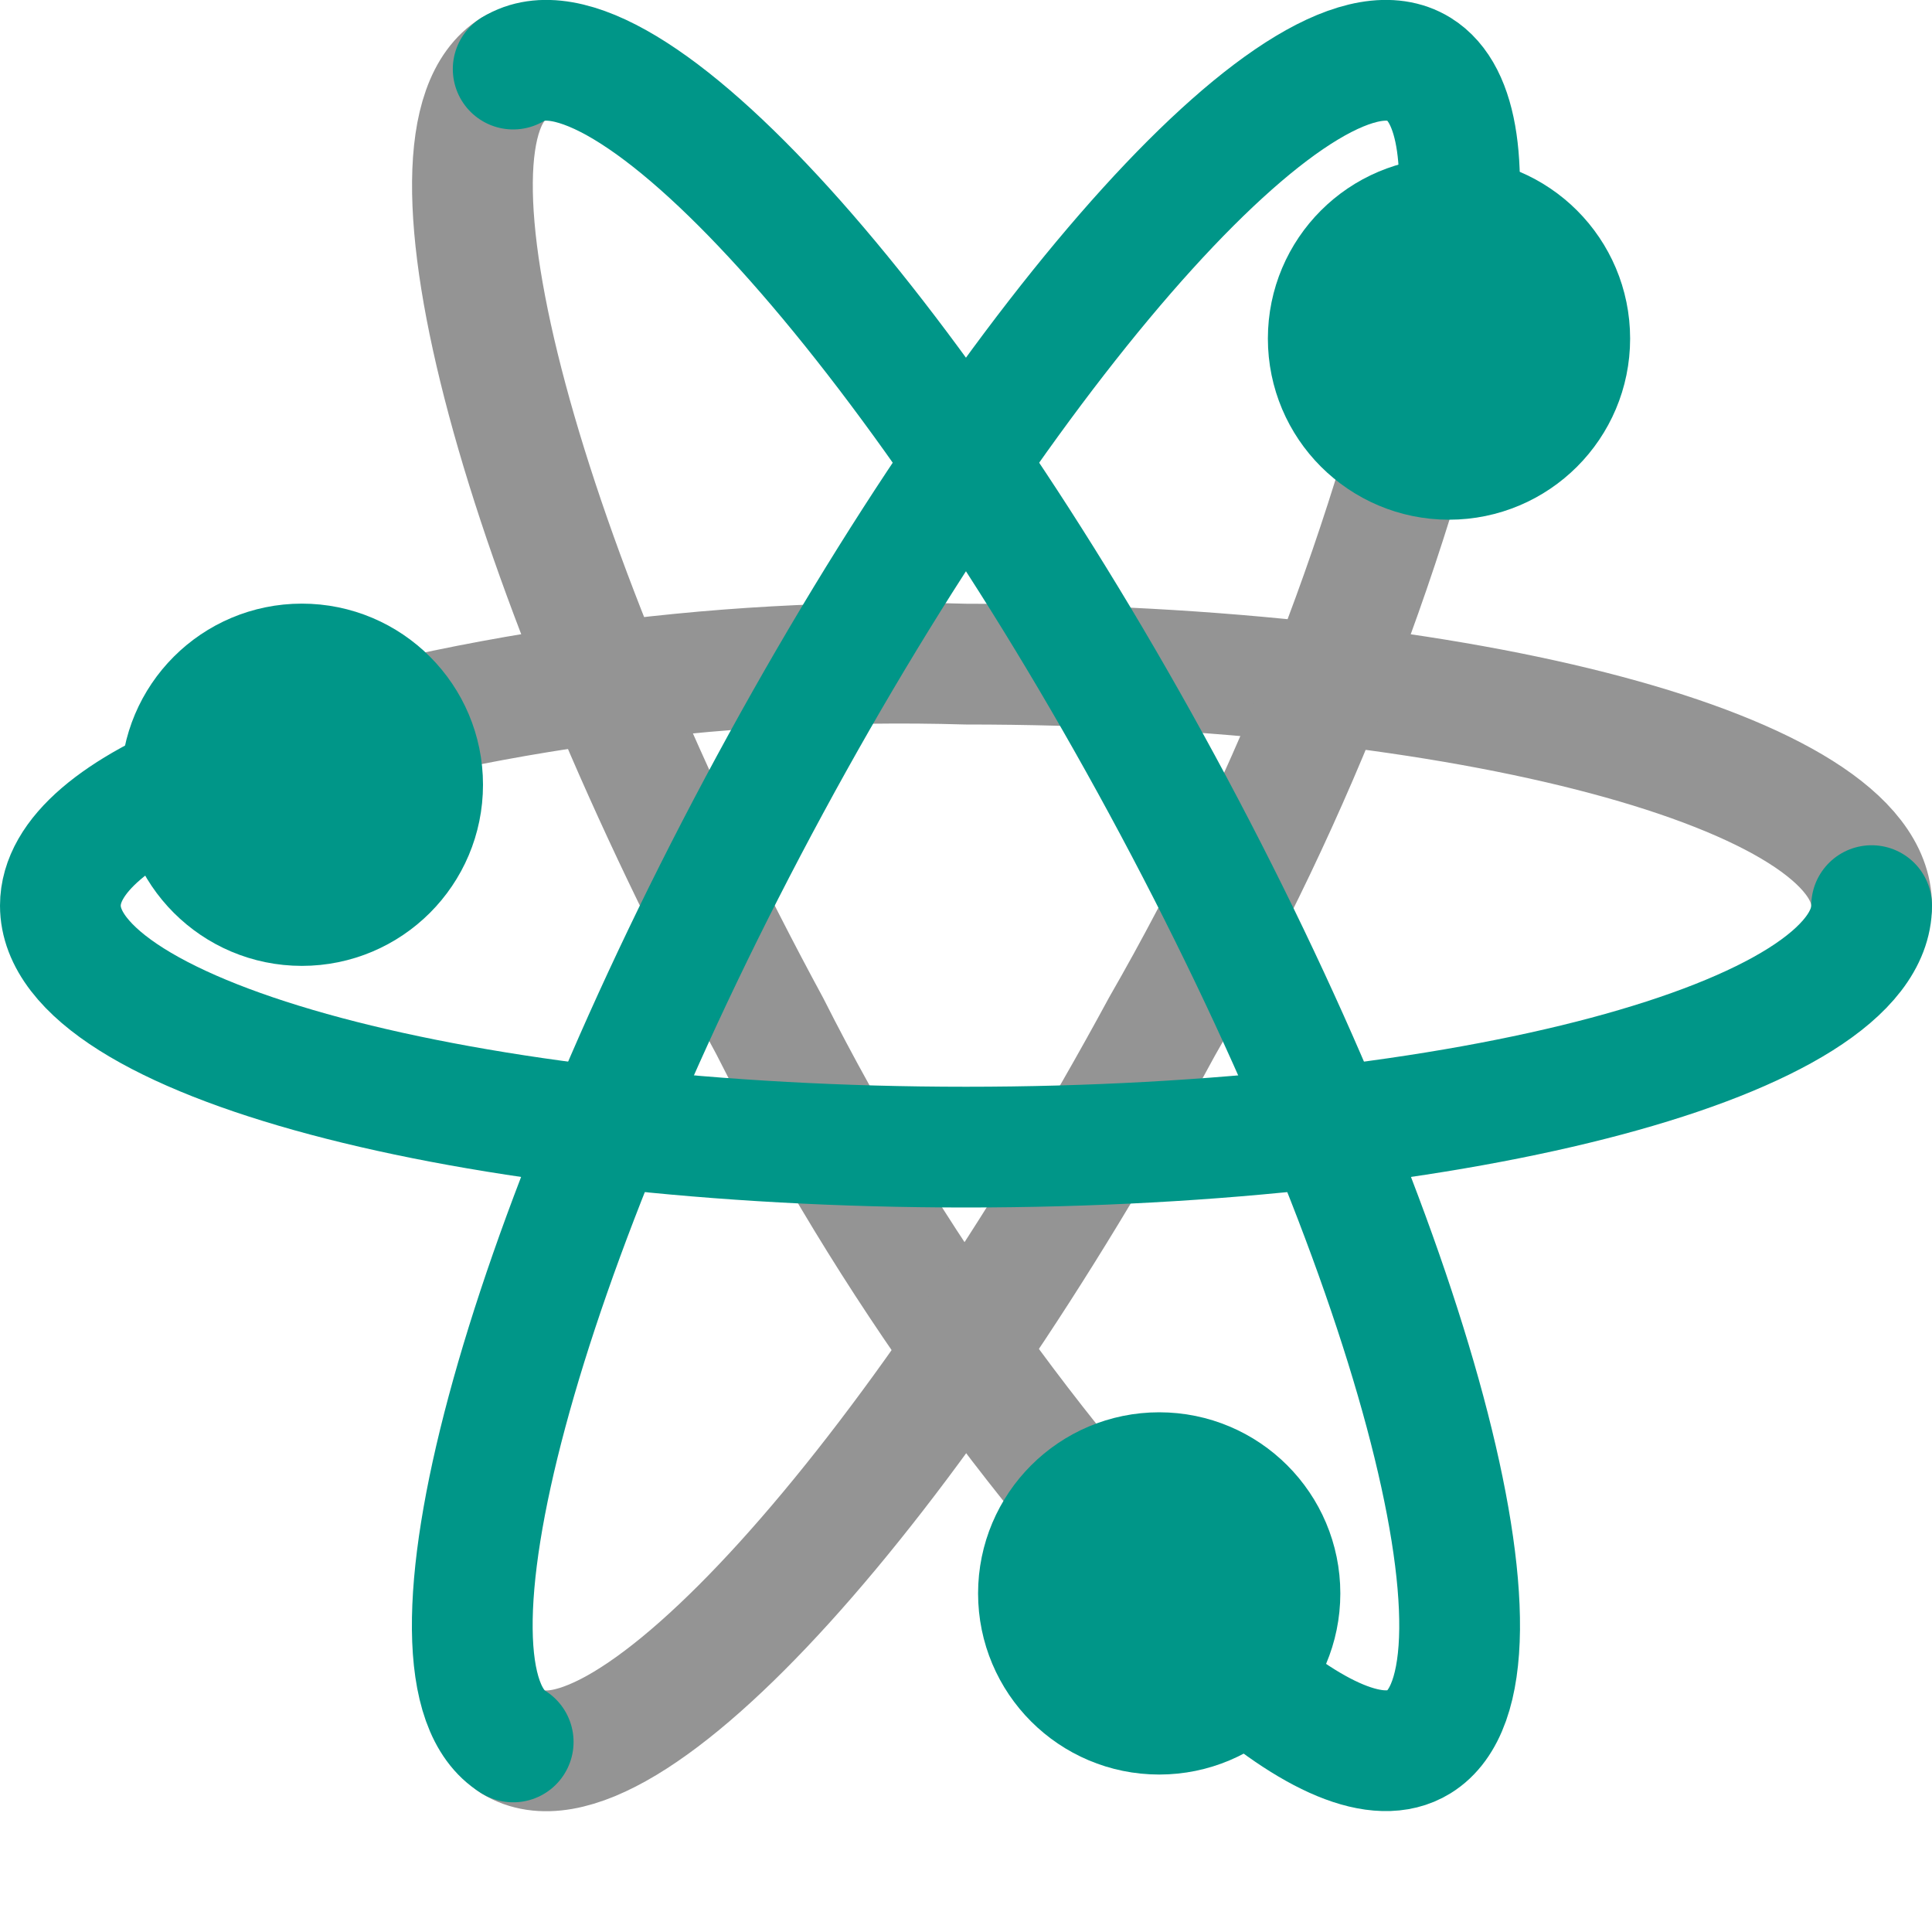
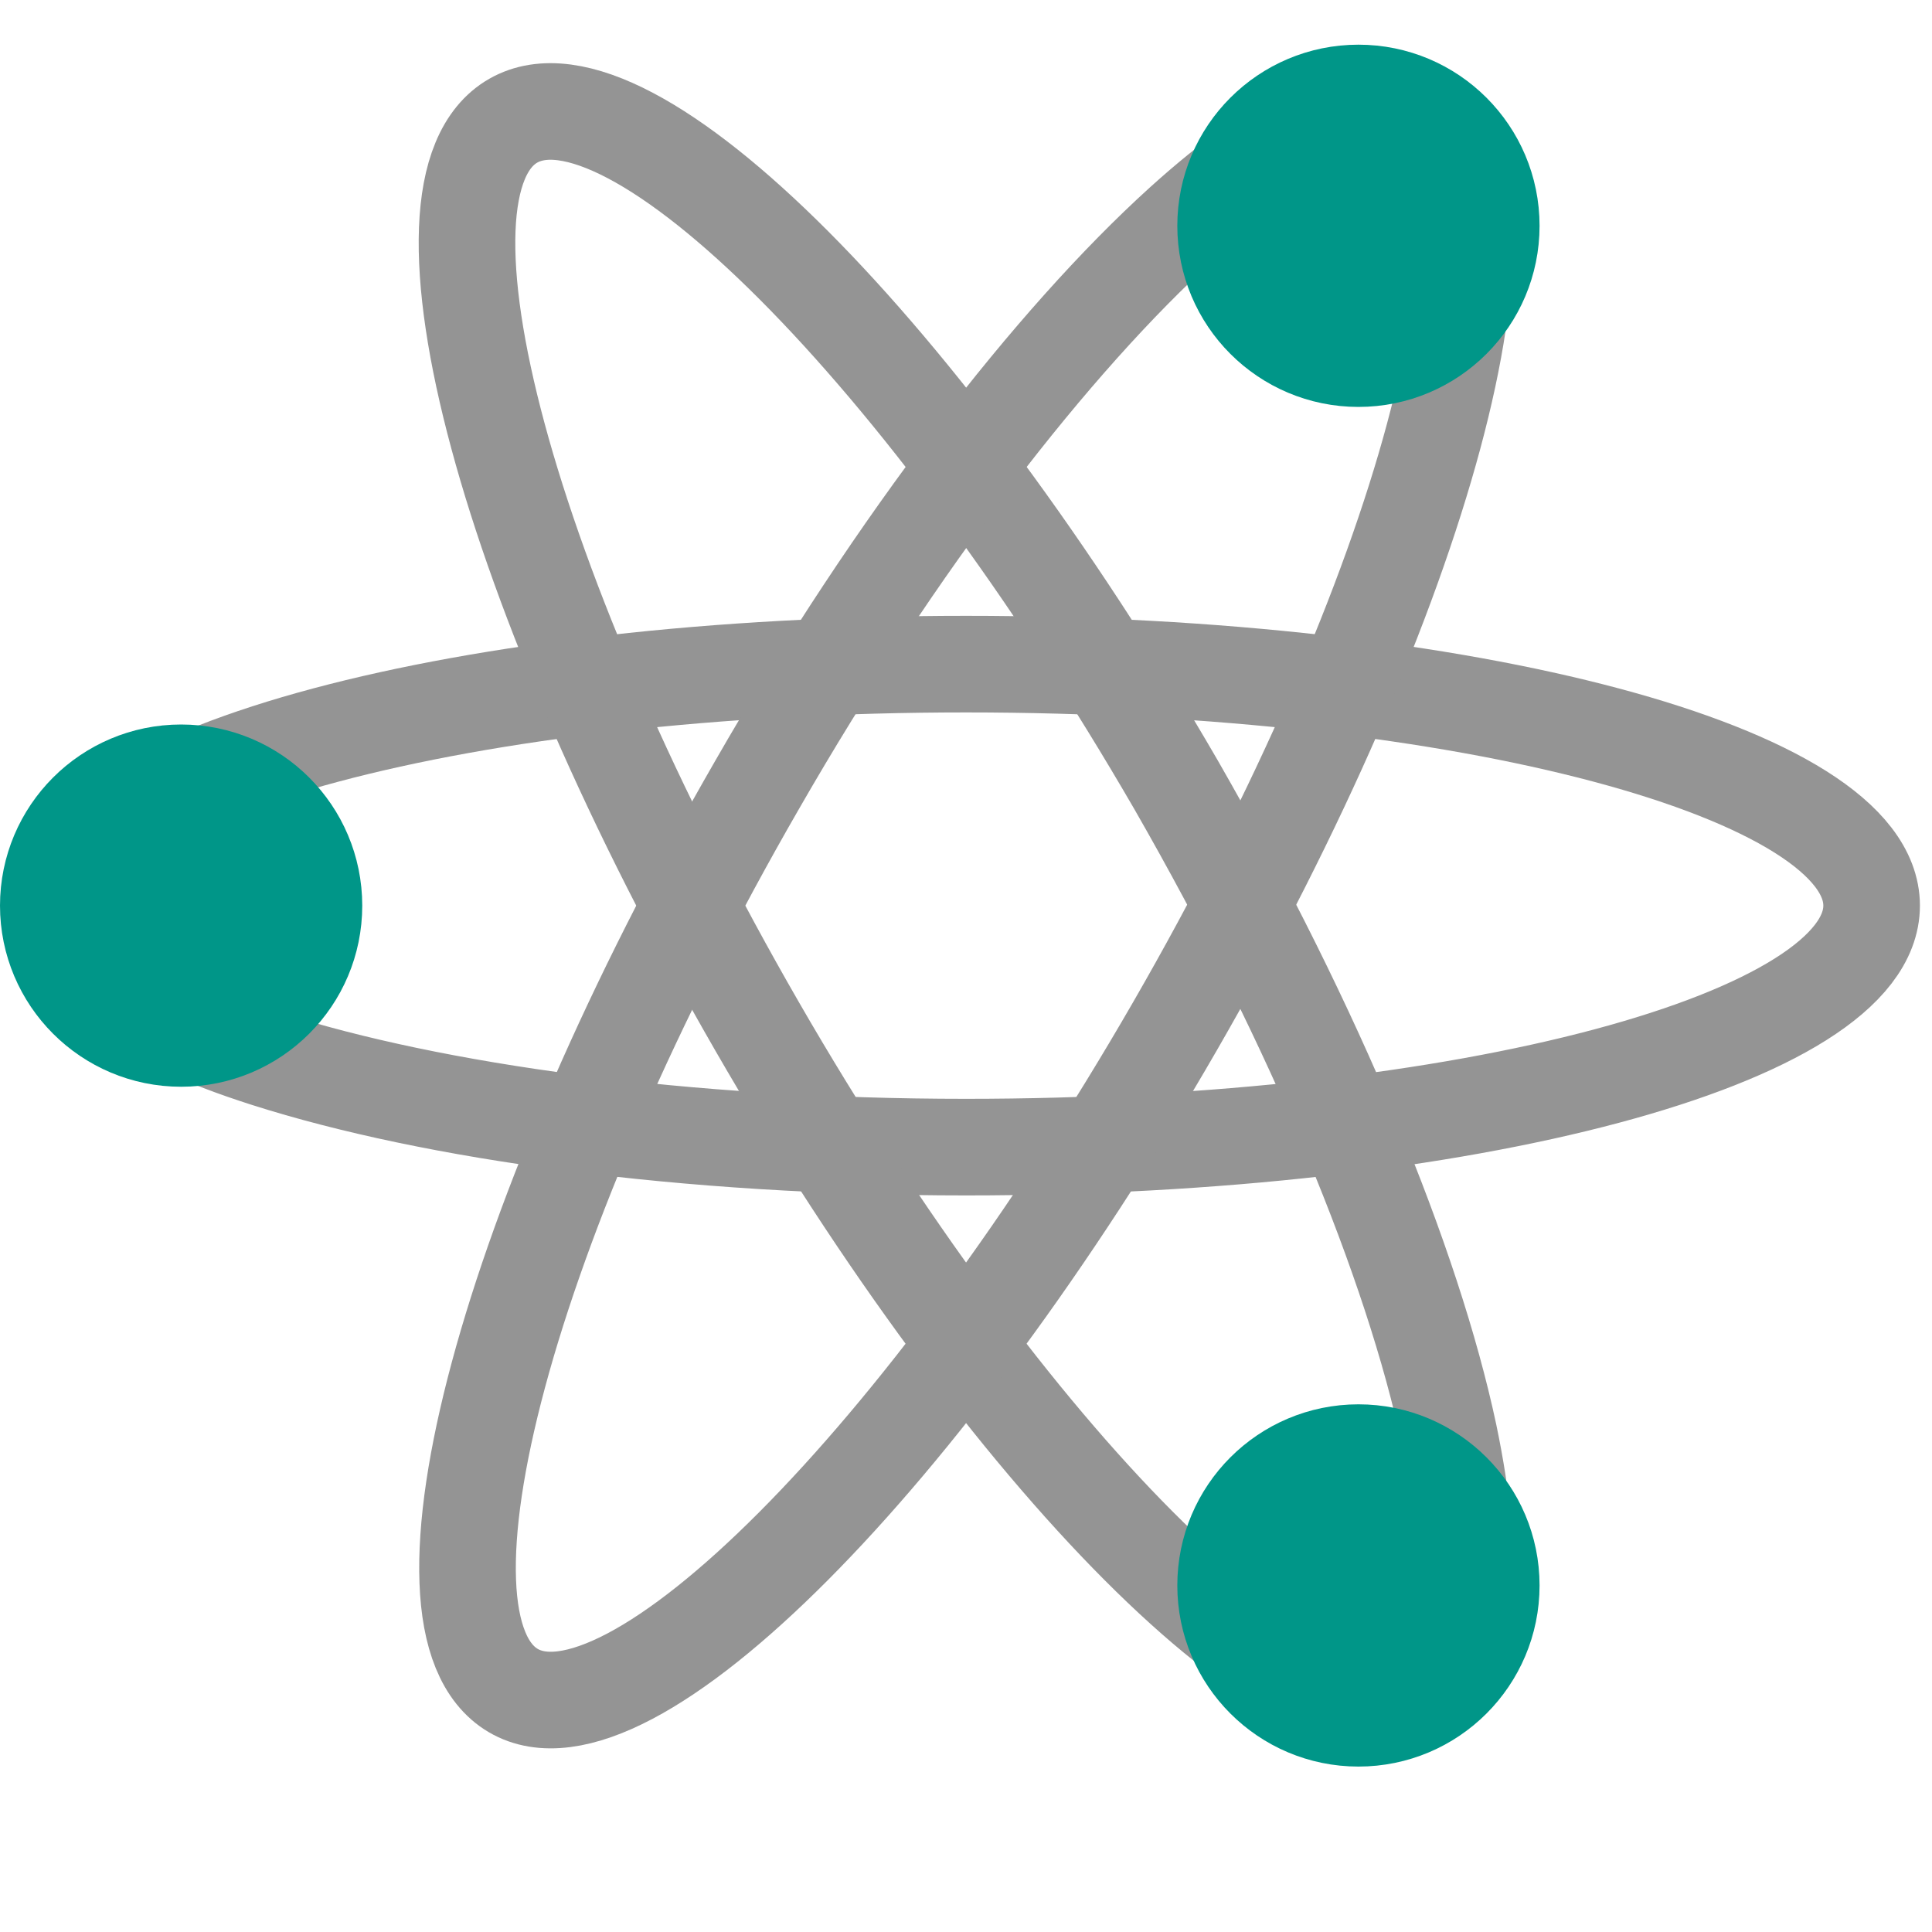
- <svg xmlns="http://www.w3.org/2000/svg" width="16" height="16" viewBox="0 0 16 16">
-   <path d="M10.2,13.8A20.875,20.875,0,0,1,6.376,8.5C4.305,4.673,3.353,1.124,4.25.572" style="fill:none;stroke:#949494;stroke-linecap:round;stroke-linejoin:round" />
-   <path d="M1.781,6.381A18.541,18.541,0,0,1,8,5.5c4.142,0,7.5.9,7.5,2" style="fill:none;stroke:#949494;stroke-linecap:round;stroke-linejoin:round" />
-   <path d="M12.017,2.314A21.814,21.814,0,0,1,9.624,8.5c-2.071,3.826-4.477,6.48-5.374,5.927" style="fill:none;stroke:#949494;stroke-linecap:round;stroke-linejoin:round" />
-   <path d="M15.5,7.5c0,1.1-3.358,2-7.5,2S.5,8.6.5,7.5c0-.414.472-.8,1.281-1.118" style="fill:none;stroke:#009688;stroke-linecap:round;stroke-linejoin:round" />
-   <path d="M4.25,14.426c-.9-.552.055-4.1,2.126-7.927S10.853.02,11.75.572c.336.207.413.835.267,1.742" style="fill:none;stroke:#009688;stroke-linecap:round;stroke-linejoin:round" />
-   <path d="M4.25.572c.9-.552,3.3,2.1,5.374,5.927s3.023,7.375,2.126,7.927c-.336.207-.885-.036-1.548-.624" style="fill:none;stroke:#009688;stroke-linecap:round;stroke-linejoin:round" />
-   <circle cx="12" cy="2.804" r="1" style="fill:#009688;stroke:#009688;stroke-linecap:round;stroke-linejoin:round" />
-   <circle cx="9.6" cy="13.196" r="1" style="fill:#009688;stroke:#009688;stroke-linecap:round;stroke-linejoin:round" />
-   <circle cx="2.5" cy="6.499" r="1" style="fill:#009688;stroke:#009688;stroke-linecap:round;stroke-linejoin:round" />
+ <svg xmlns="http://www.w3.org/2000/svg" id="a" width="16" height="16" viewBox="0 0 16 16">
+   <path d="M2.21,8.77c1.38.44,3.46.73,5.79.73,4.14,0,7.5-.9,7.5-2s-3.36-2-7.5-2S.5,6.4.5,7.5c0,.48.64.93,1.71,1.27" style="fill:none; stroke:#949494; stroke-linecap:round; stroke-linejoin:round; stroke-width:.8px;" />
+   <circle cx="1.5" cy="7.5" r="1" style="fill:#009688; stroke:#009688; stroke-linecap:round; stroke-linejoin:round;" />
+   <path d="M12,11.88c-.3-1.41-1.1-3.36-2.26-5.38C7.66,2.91,5.21.45,4.25,1s-.05,3.91,2.02,7.5,4.53,6.05,5.48,5.5c.42-.24.48-1.02.25-2.12" style="fill:none; stroke:#949494; stroke-linecap:round; stroke-linejoin:round; stroke-width:.8px;" />
+   <circle cx="11.25" cy="13.13" r="1" style="fill:#009688; stroke:#009688; stroke-linecap:round; stroke-linejoin:round;" />
+   <path d="M9.79,1.85c-1.07.97-2.36,2.63-3.52,4.65-2.07,3.59-2.97,6.94-2.02,7.5s3.41-1.91,5.48-5.5,2.97-6.94,2.02-7.5c-.42-.24-1.12.09-1.96.85" style="fill:none; stroke:#949494; stroke-linecap:round; stroke-linejoin:round; stroke-width:.8px;" />
+   <circle cx="11.25" cy="1.87" r="1" style="fill:#009688; stroke:#009688; stroke-linecap:round; stroke-linejoin:round;" />
</svg>
